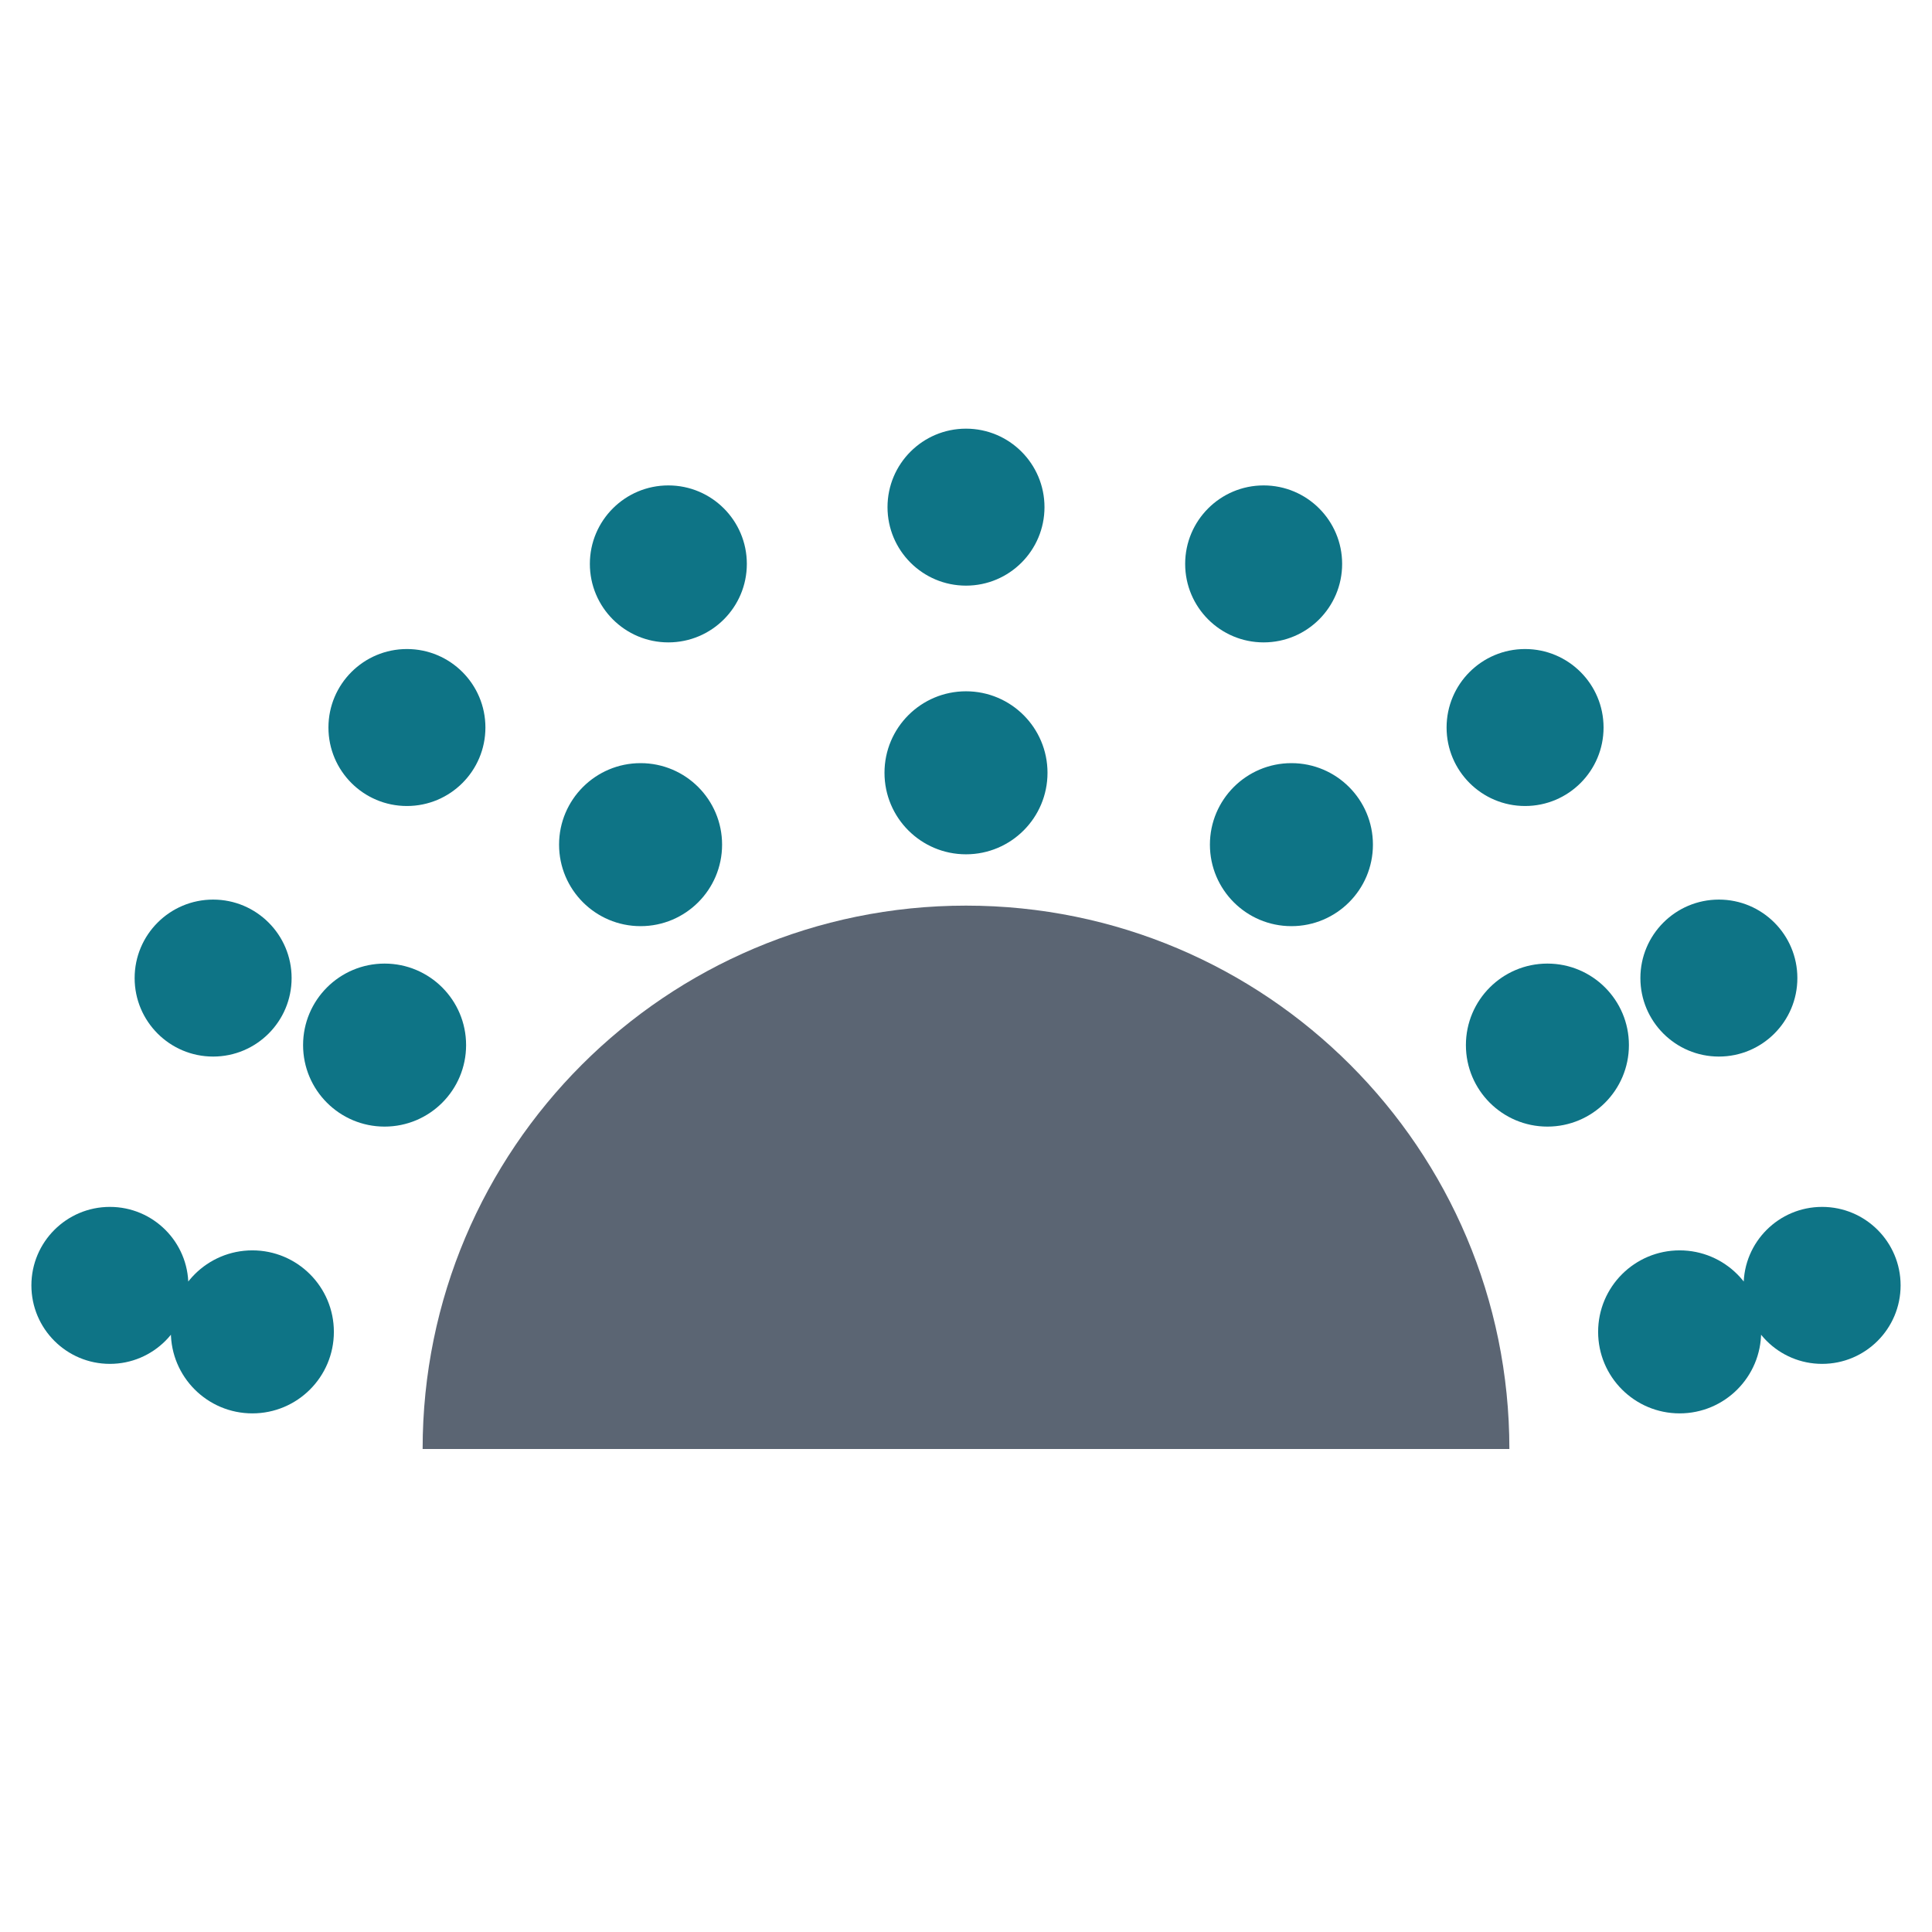
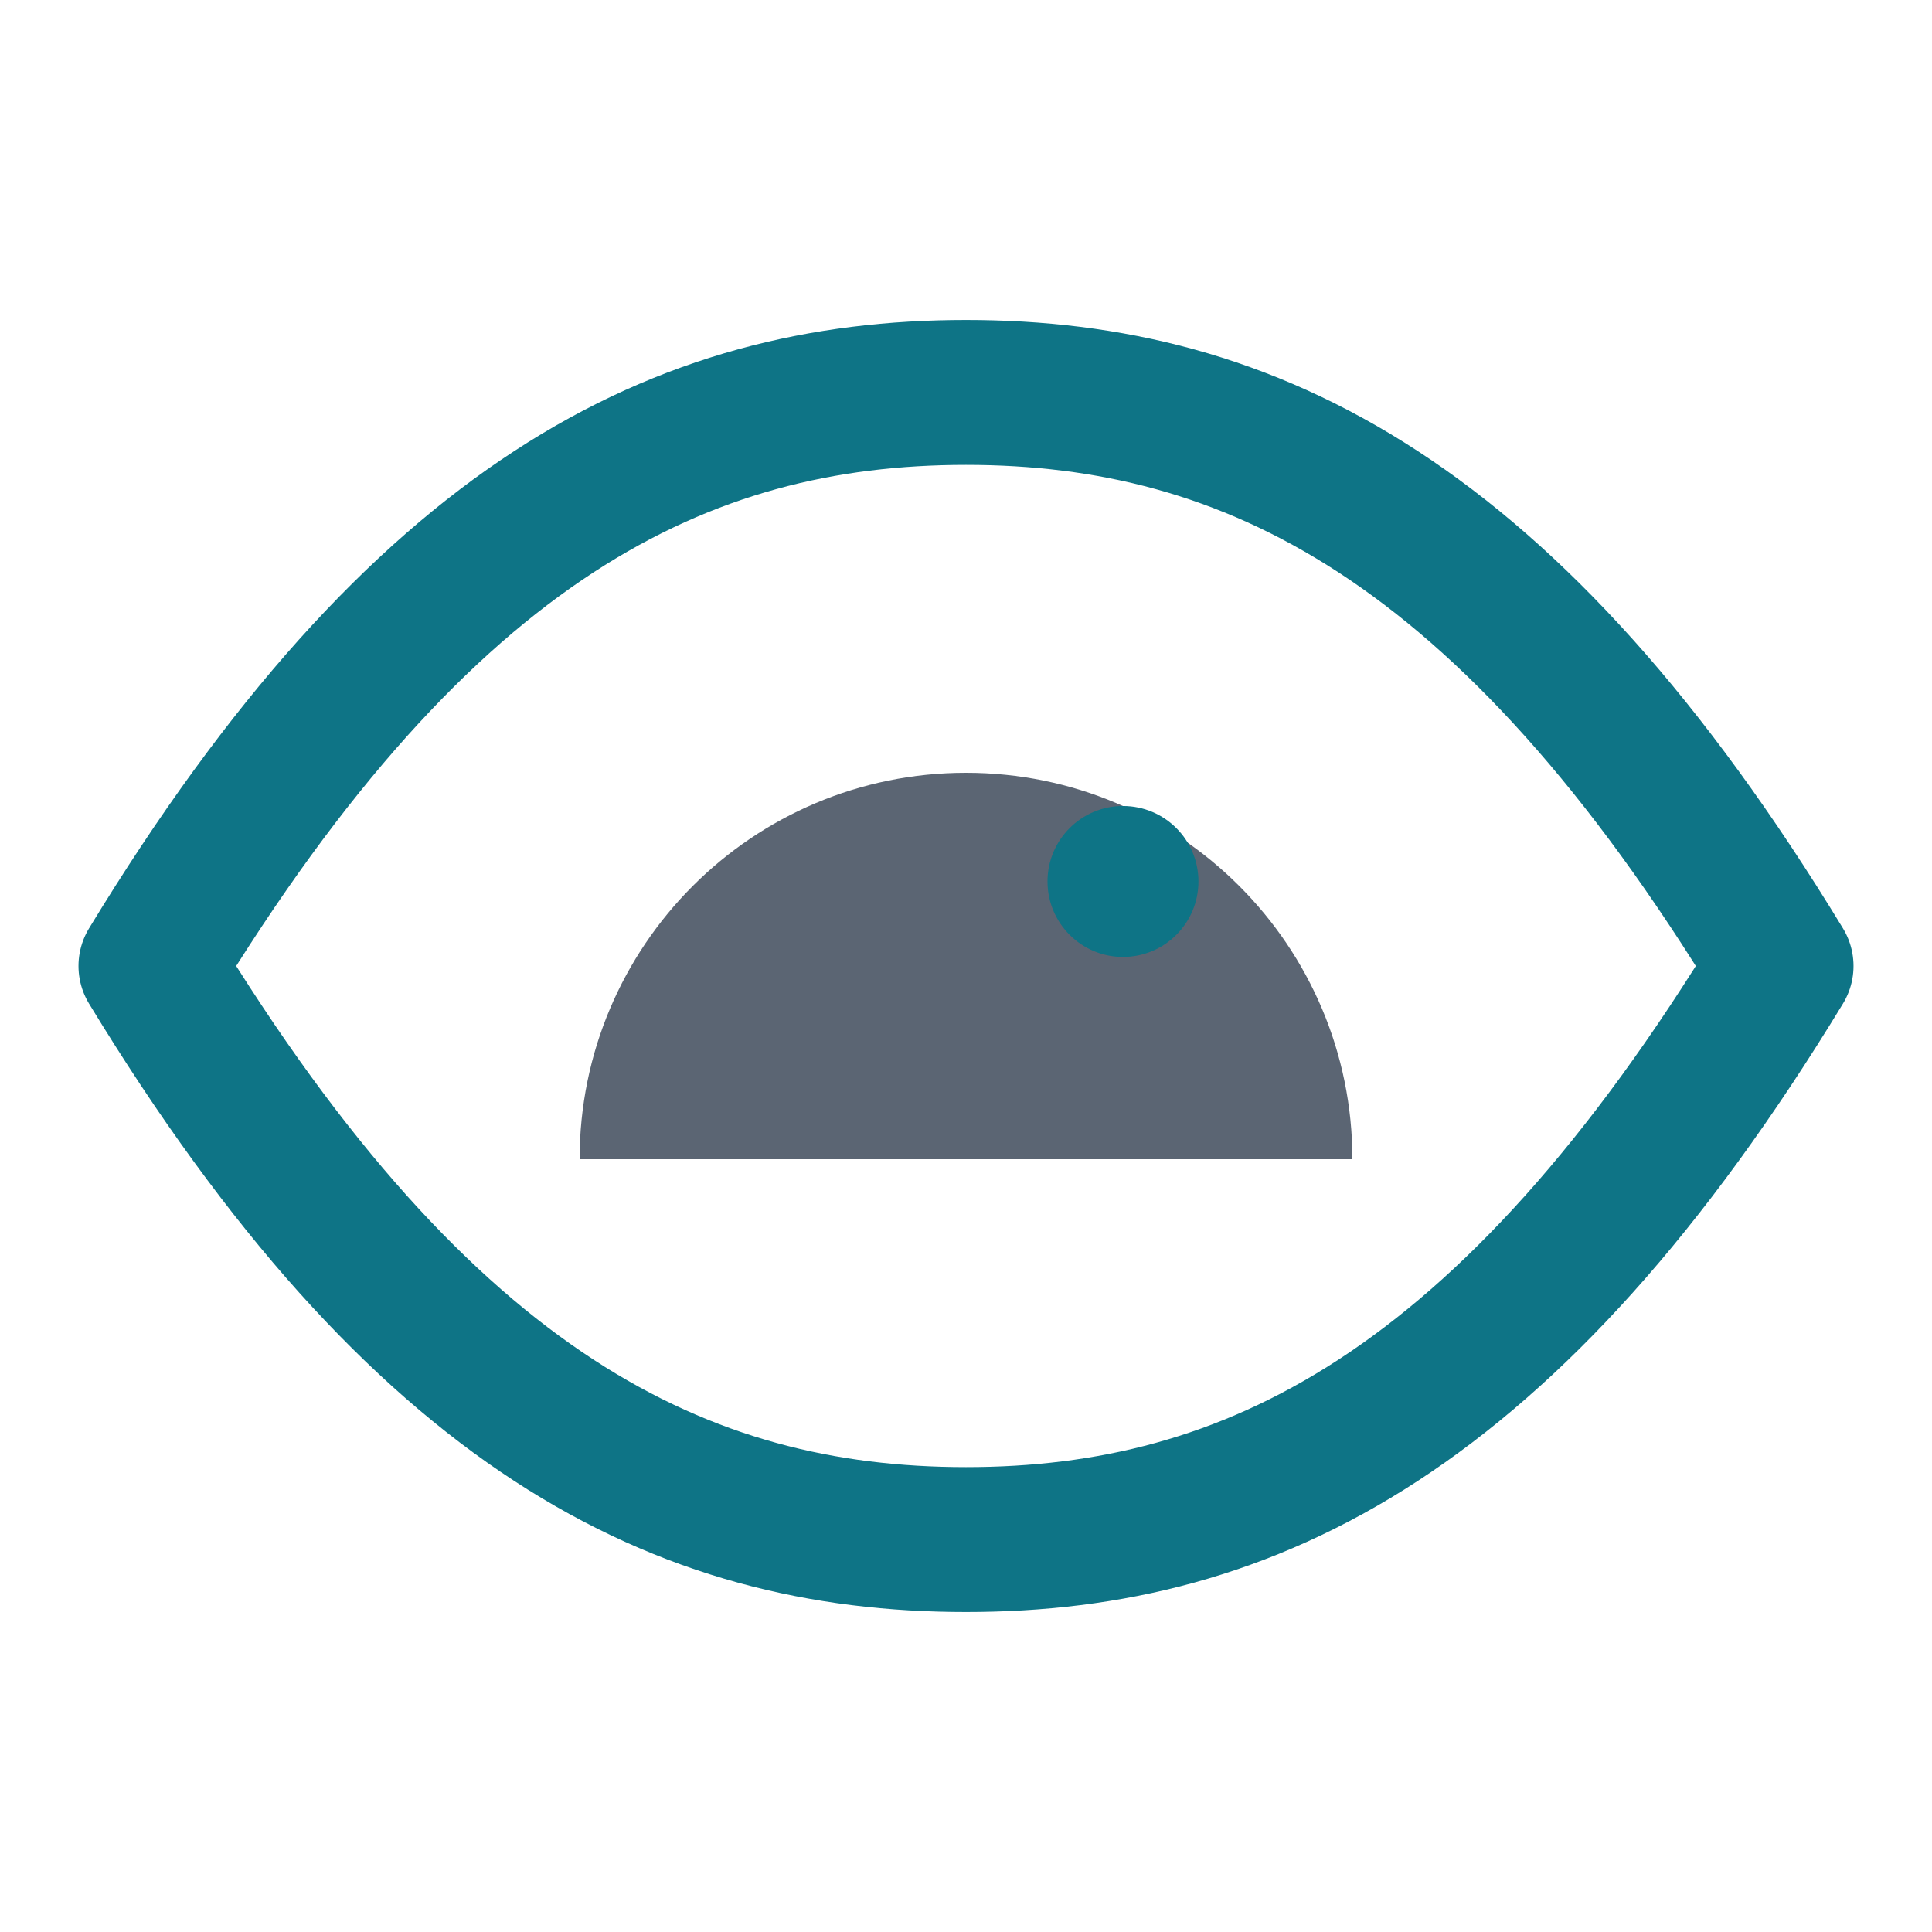
<svg xmlns="http://www.w3.org/2000/svg" viewBox="0 0 32 32">
-   <style>.d{fill:#5b6573}.h{fill:#0e7486}@media (prefers-color-scheme:dark){.d{fill:#b9c0c9}.h{fill:#3fb6c8}}</style>
-   <path class="h" d="M2.83 22.06a1.35 1.35 0 1 0 2.7 0a1.35 1.35 0 1 0 -2.7 0ZM5.02 17.31a1.35 1.35 0 1 0 2.7 0a1.35 1.35 0 1 0 -2.7 0ZM9.26 13.99a1.35 1.35 0 1 0 2.7 0a1.35 1.35 0 1 0 -2.7 0ZM14.65 12.80a1.35 1.35 0 1 0 2.7 0a1.35 1.35 0 1 0 -2.7 0ZM20.04 13.99a1.35 1.35 0 1 0 2.7 0a1.35 1.35 0 1 0 -2.7 0ZM24.28 17.31a1.35 1.35 0 1 0 2.7 0a1.35 1.35 0 1 0 -2.7 0ZM26.47 22.06a1.35 1.35 0 1 0 2.7 0a1.35 1.35 0 1 0 -2.7 0ZM0.52 21.29a1.3 1.3 0 1 0 2.6 0a1.3 1.3 0 1 0 -2.6 0ZM2.23 16.20a1.3 1.3 0 1 0 2.6 0a1.3 1.3 0 1 0 -2.6 0ZM5.44 12.05a1.3 1.3 0 1 0 2.6 0a1.3 1.3 0 1 0 -2.6 0ZM9.77 9.34a1.3 1.3 0 1 0 2.6 0a1.3 1.3 0 1 0 -2.6 0ZM14.70 8.40a1.3 1.3 0 1 0 2.6 0a1.3 1.3 0 1 0 -2.6 0ZM19.63 9.34a1.3 1.3 0 1 0 2.6 0a1.3 1.3 0 1 0 -2.6 0ZM23.96 12.05a1.3 1.3 0 1 0 2.6 0a1.3 1.3 0 1 0 -2.6 0ZM27.17 16.20a1.3 1.3 0 1 0 2.6 0a1.3 1.3 0 1 0 -2.6 0ZM28.88 21.29a1.3 1.3 0 1 0 2.6 0a1.3 1.3 0 1 0 -2.6 0Z" />
-   <path class="d" d="M7 24a9 9 0 0 1 18 0Z" />
+   <style>.mk-teal{fill:#0e7486}.mk-teal-stroke{stroke:#0e7486}.mk-dome{fill:#5b6573}@media (prefers-color-scheme:dark){.mk-teal{fill:#3fb6c8}.mk-teal-stroke{stroke:#3fb6c8}.mk-dome{fill:#b9c0c9}}</style>
+   <path class="mk-teal-stroke" d="M2.5 16C7 8.6 11.3 6.5 16 6.5S25 8.6 29.5 16C25 23.4 20.7 25.5 16 25.5S7 23.4 2.5 16Z" fill="none" stroke-width="2.4" stroke-linejoin="round" />
+   <path class="mk-dome" d="M9.6 19.2a6.4 6.4 0 0 1 12.8 0Z" />
+   <circle class="mk-teal" cx="18.6" cy="14.6" r="1.25" />
</svg>
